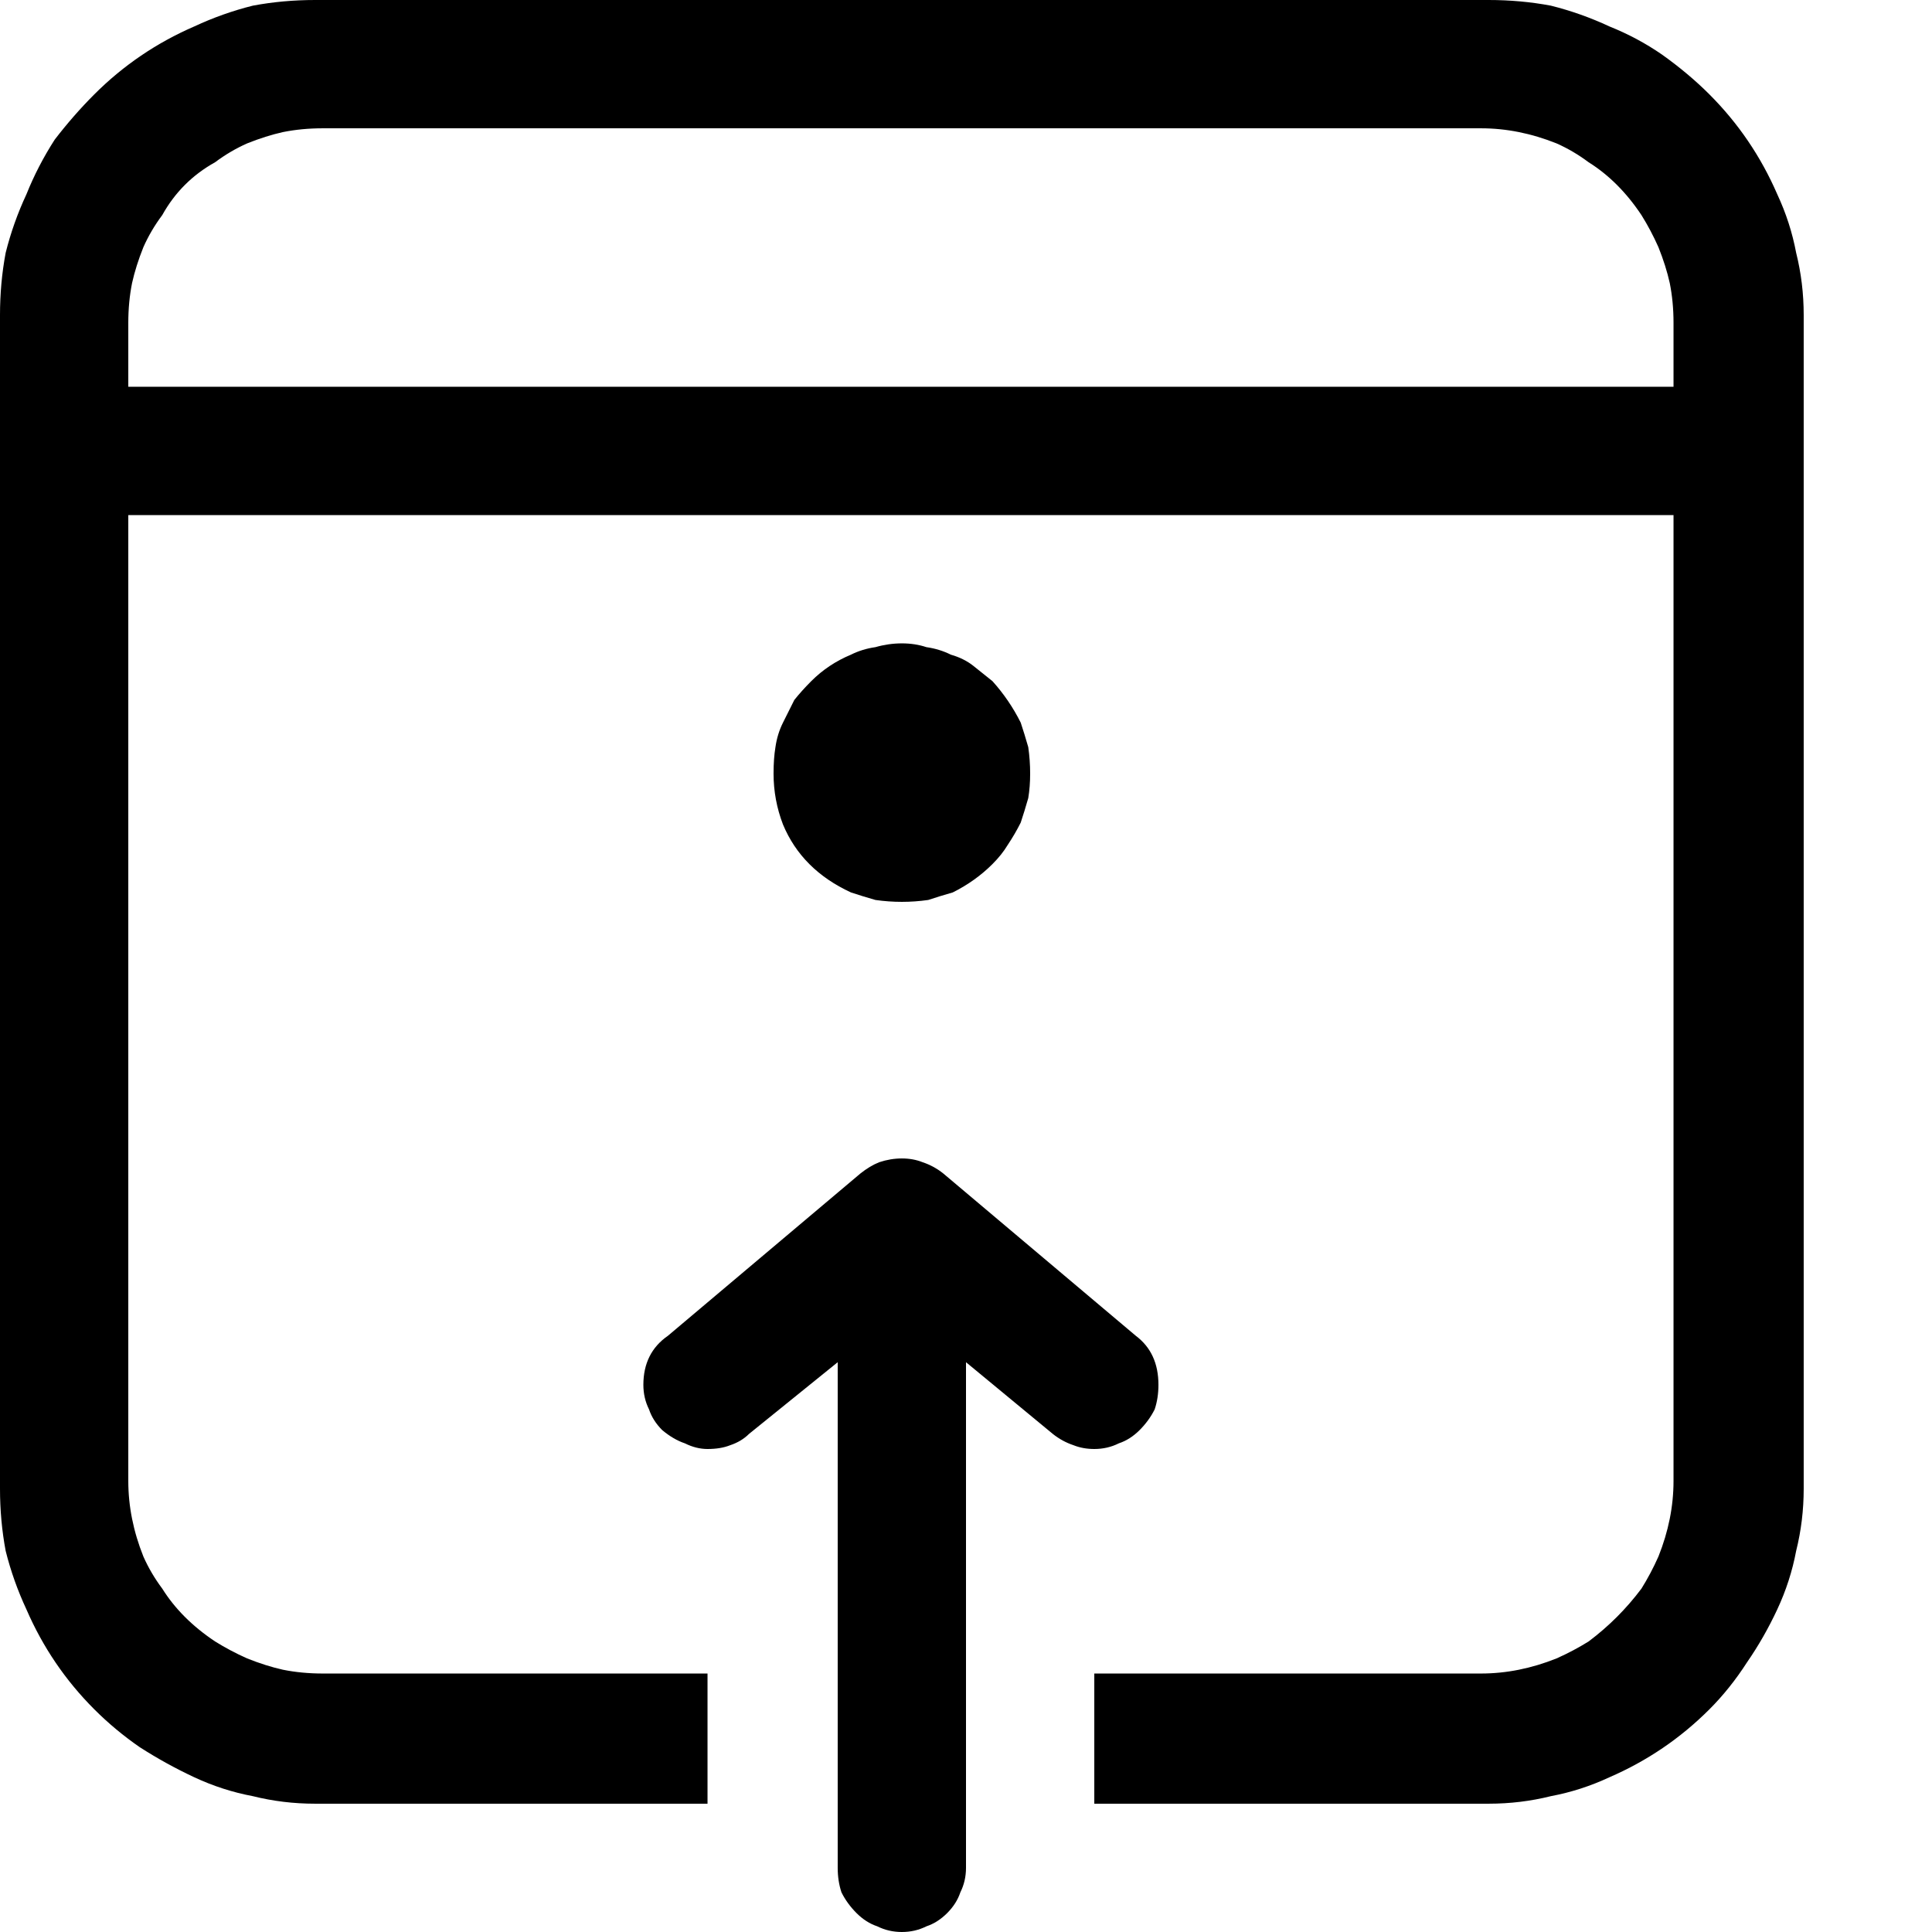
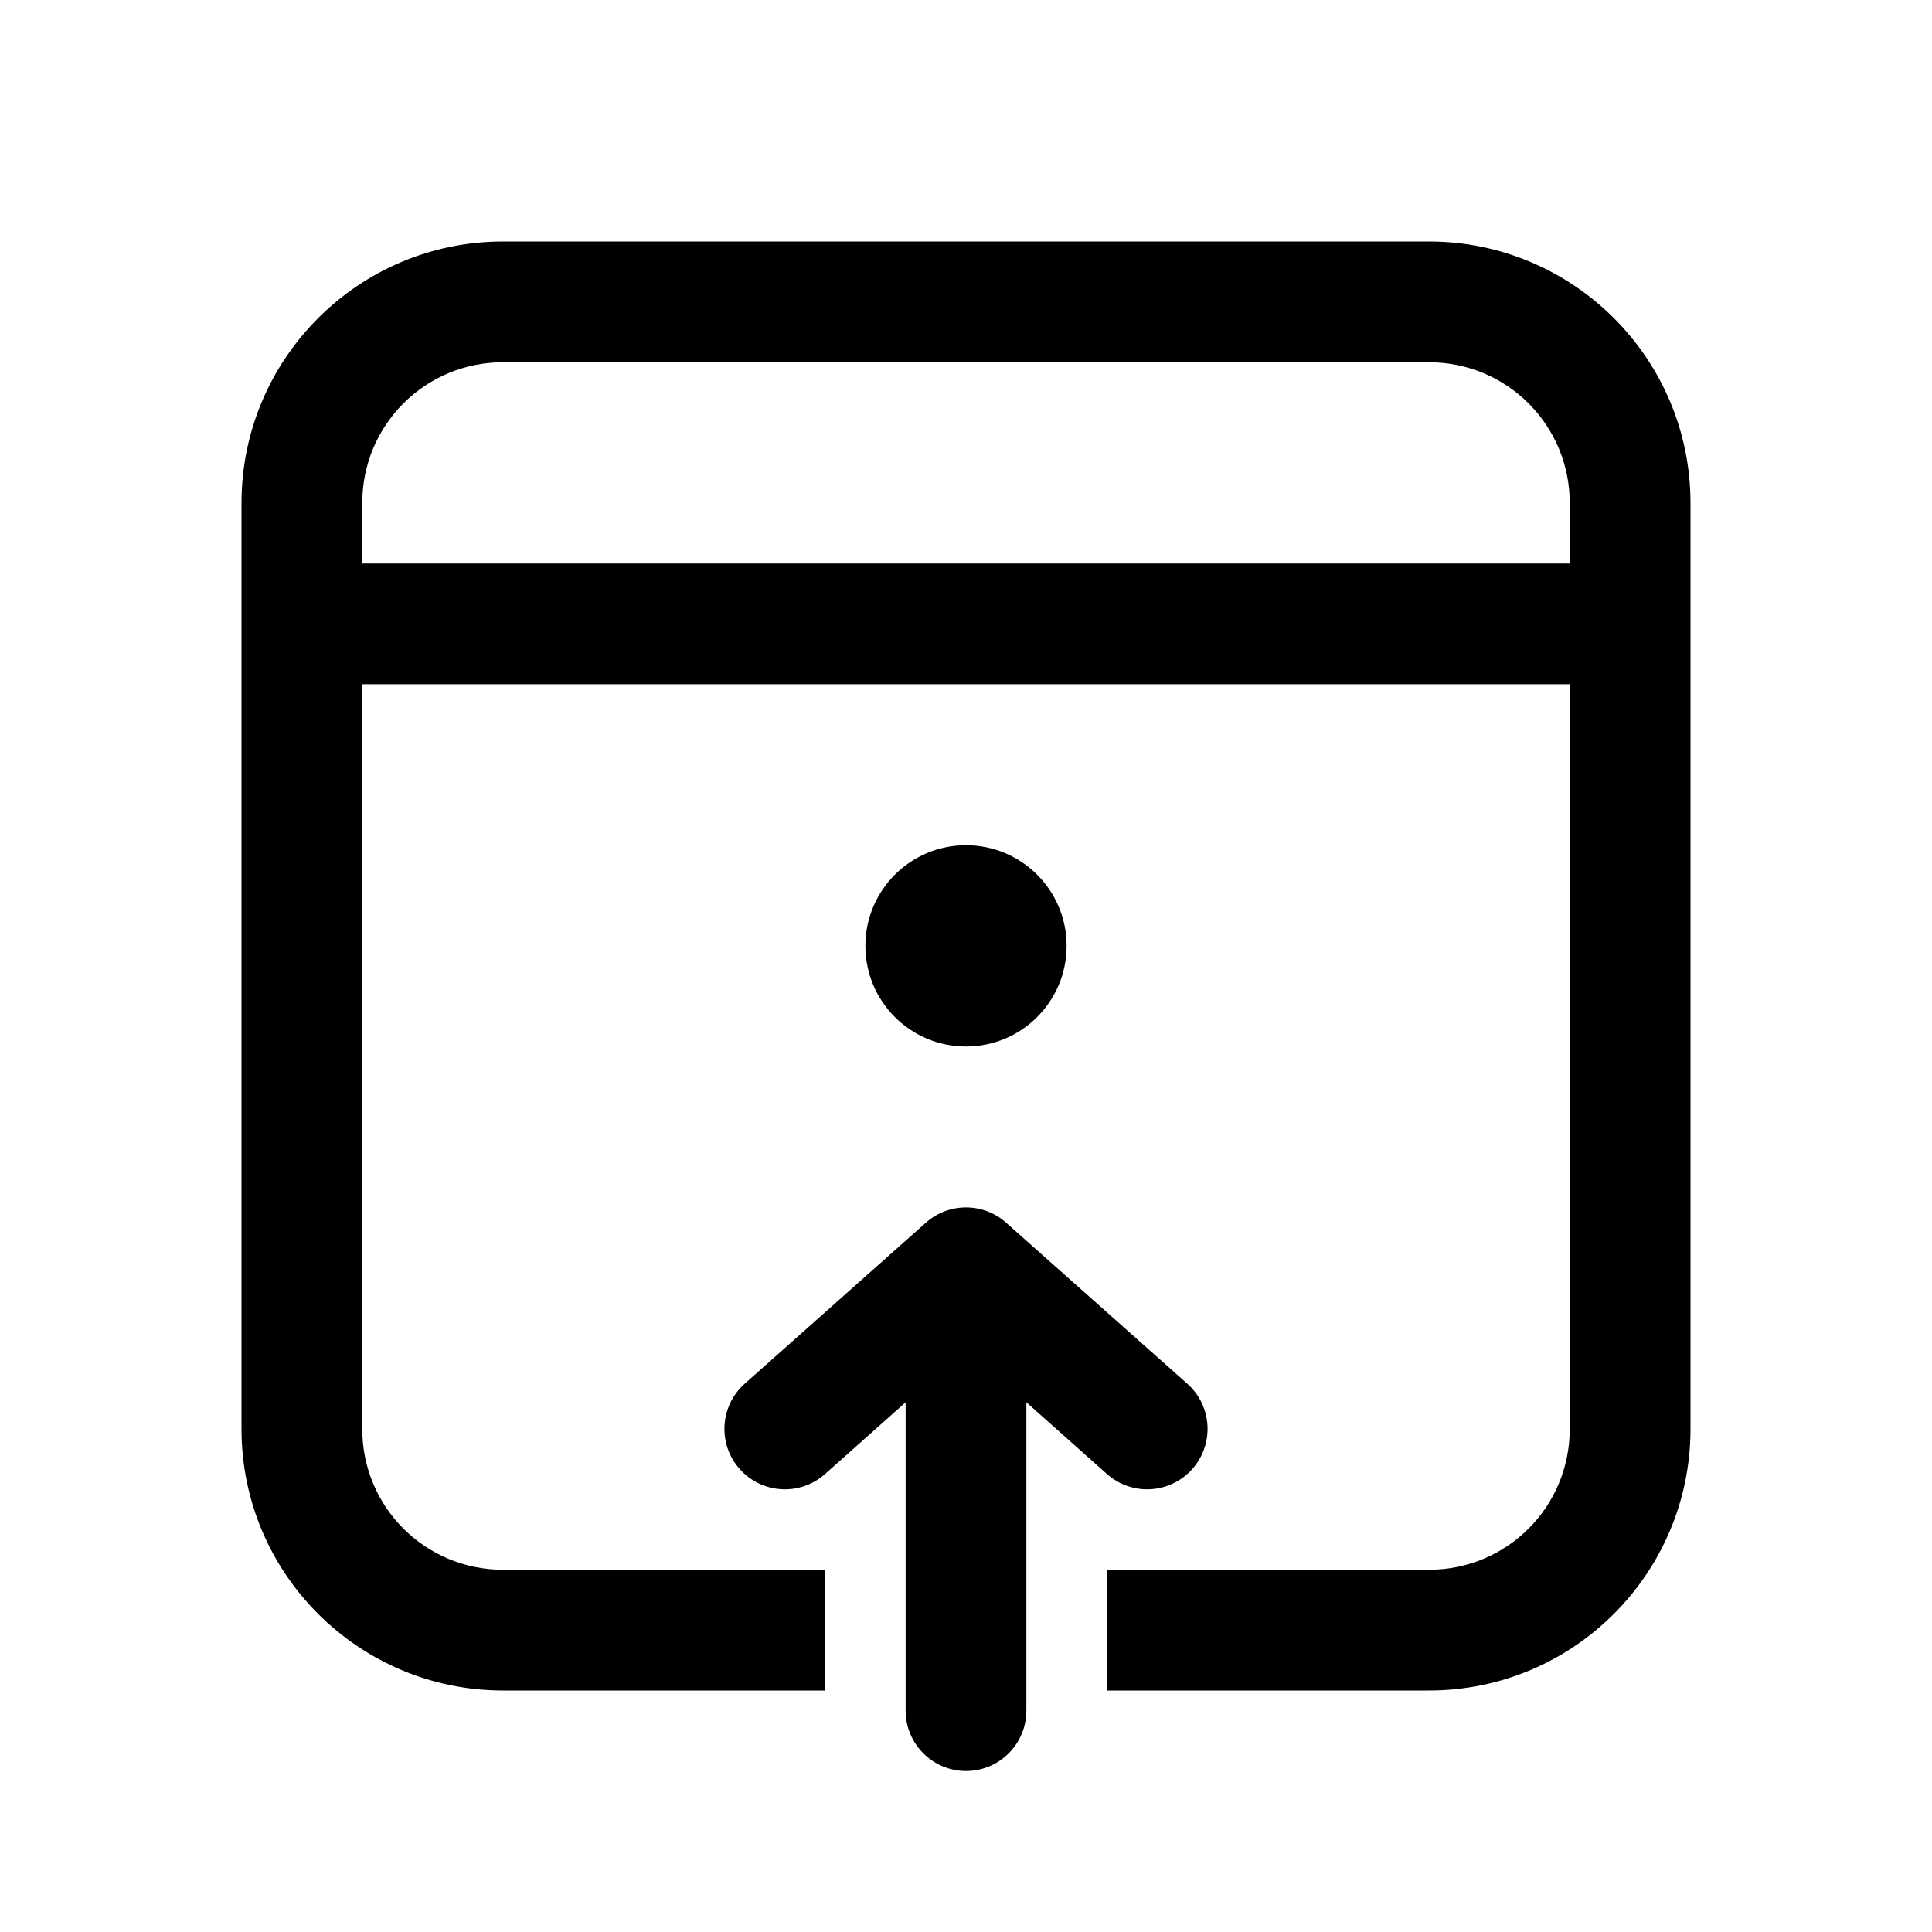
<svg xmlns="http://www.w3.org/2000/svg" viewBox="0 0 1024 1024">
-   <path d="M167 956Q150 956 134 952Q118 949 103 942Q88 935 74 926Q61 917 50 906Q27 883 14 853Q7 838 3 822Q0 806 0 789V167Q0 150 3 134Q7 118 14 103Q20 88 29 74Q39 61 50 50Q73 27 103 14Q118 7 134 3Q150 0 167 0H789Q806 0 822 3Q838 7 853 14Q868 20 881 29Q895 39 906 50Q929 73 942 103Q949 118 952 134Q956 150 956 167V789Q956 806 952 822Q949 838 942 853Q935 868 926 881Q917 895 906 906Q883 929 853 942Q838 949 822 952Q806 956 789 956H580V887H785Q795 887 805 885Q815 883 825 879Q834 875 842 870Q850 864 857 857Q864 850 870 842Q875 834 879 825Q883 815 885 805Q887 795 887 785V273H68V785Q68 795 70 805Q72 815 76 825Q80 834 86 842Q91 850 98 857Q105 864 114 870Q122 875 131 879Q141 883 150 885Q160 887 171 887H375V956ZM68 205H887V171Q887 160 885 150Q883 141 879 131Q875 122 870 114Q864 105 857 98Q850 91 842 86Q834 80 825 76Q815 72 805 70Q795 68 785 68H171Q160 68 150 70Q141 72 131 76Q122 80 114 86Q105 91 98 98Q91 105 86 114Q80 122 76 131Q72 141 70 150Q68 160 68 171ZM410 410Q410 402 411 396Q412 389 415 383Q418 377 421 371Q425 366 430 361Q439 352 451 347Q457 344 464 343Q471 341 478 341Q485 341 491 343Q498 344 504 347Q511 349 516 353Q521 357 526 361Q535 371 541 383Q543 389 545 396Q546 403 546 410Q546 417 545 423Q543 430 541 436Q538 442 534 448Q531 453 526 458Q517 467 505 473Q498 475 492 477Q485 478 478 478Q471 478 464 477Q457 475 451 473Q438 467 429 458Q420 449 415 437Q410 424 410 410ZM444 722 397 760Q393 764 387 766Q382 768 375 768Q369 768 363 765Q357 763 351 758Q346 753 344 747Q341 741 341 734Q341 717 354 708L456 622Q461 618 466 616Q472 614 478 614Q484 614 489 616Q495 618 500 622L602 708Q614 717 614 734Q614 741 612 747Q609 753 604 758Q599 763 593 765Q587 768 580 768Q574 768 569 766Q563 764 558 760L512 722V990Q512 997 509 1003Q507 1009 502 1014Q497 1019 491 1021Q485 1024 478 1024Q471 1024 465 1021Q459 1019 454 1014Q449 1009 446 1003Q444 997 444 990Z" />
+   <path d="M896 266.67V757.33C896 833.71 834.13 896 757.33 896H586.67V832H757.33C798.72 832 832 798.72 832 757.33V362.67H192V757.33C192 798.72 225.28 832 266.67 832H437.33V896H266.67C190.29 896 128 834.13 128 757.33V266.67C128 190.08 190.08 128 266.67 128H757.33C833.71 128 896 189.87 896 266.67ZM266.67 192C225.28 192 192 225.28 192 266.67V298.67H832V266.67C832 225.28 798.72 192 757.33 192ZM586.67 781.23 544 743.25V906.67C544 924.34 529.67 938.67 512 938.67C494.33 938.67 480 924.34 480 906.67V743.25L437.33 781.23C424.14 793.01 403.89 791.86 392.11 778.67C380.32 765.47 381.47 745.22 394.67 733.44L490.67 648.11C502.81 637.24 521.19 637.24 533.33 648.11L629.33 733.44C642.53 745.22 643.68 765.47 631.89 778.67C620.11 791.86 599.86 793.01 586.67 781.23ZM565.33 501.33C565.33 530.79 541.46 554.67 512 554.67C482.54 554.67 458.67 530.79 458.67 501.33C458.67 471.88 482.54 448 512 448C541.46 448 565.33 471.88 565.33 501.33Z" />
</svg>
